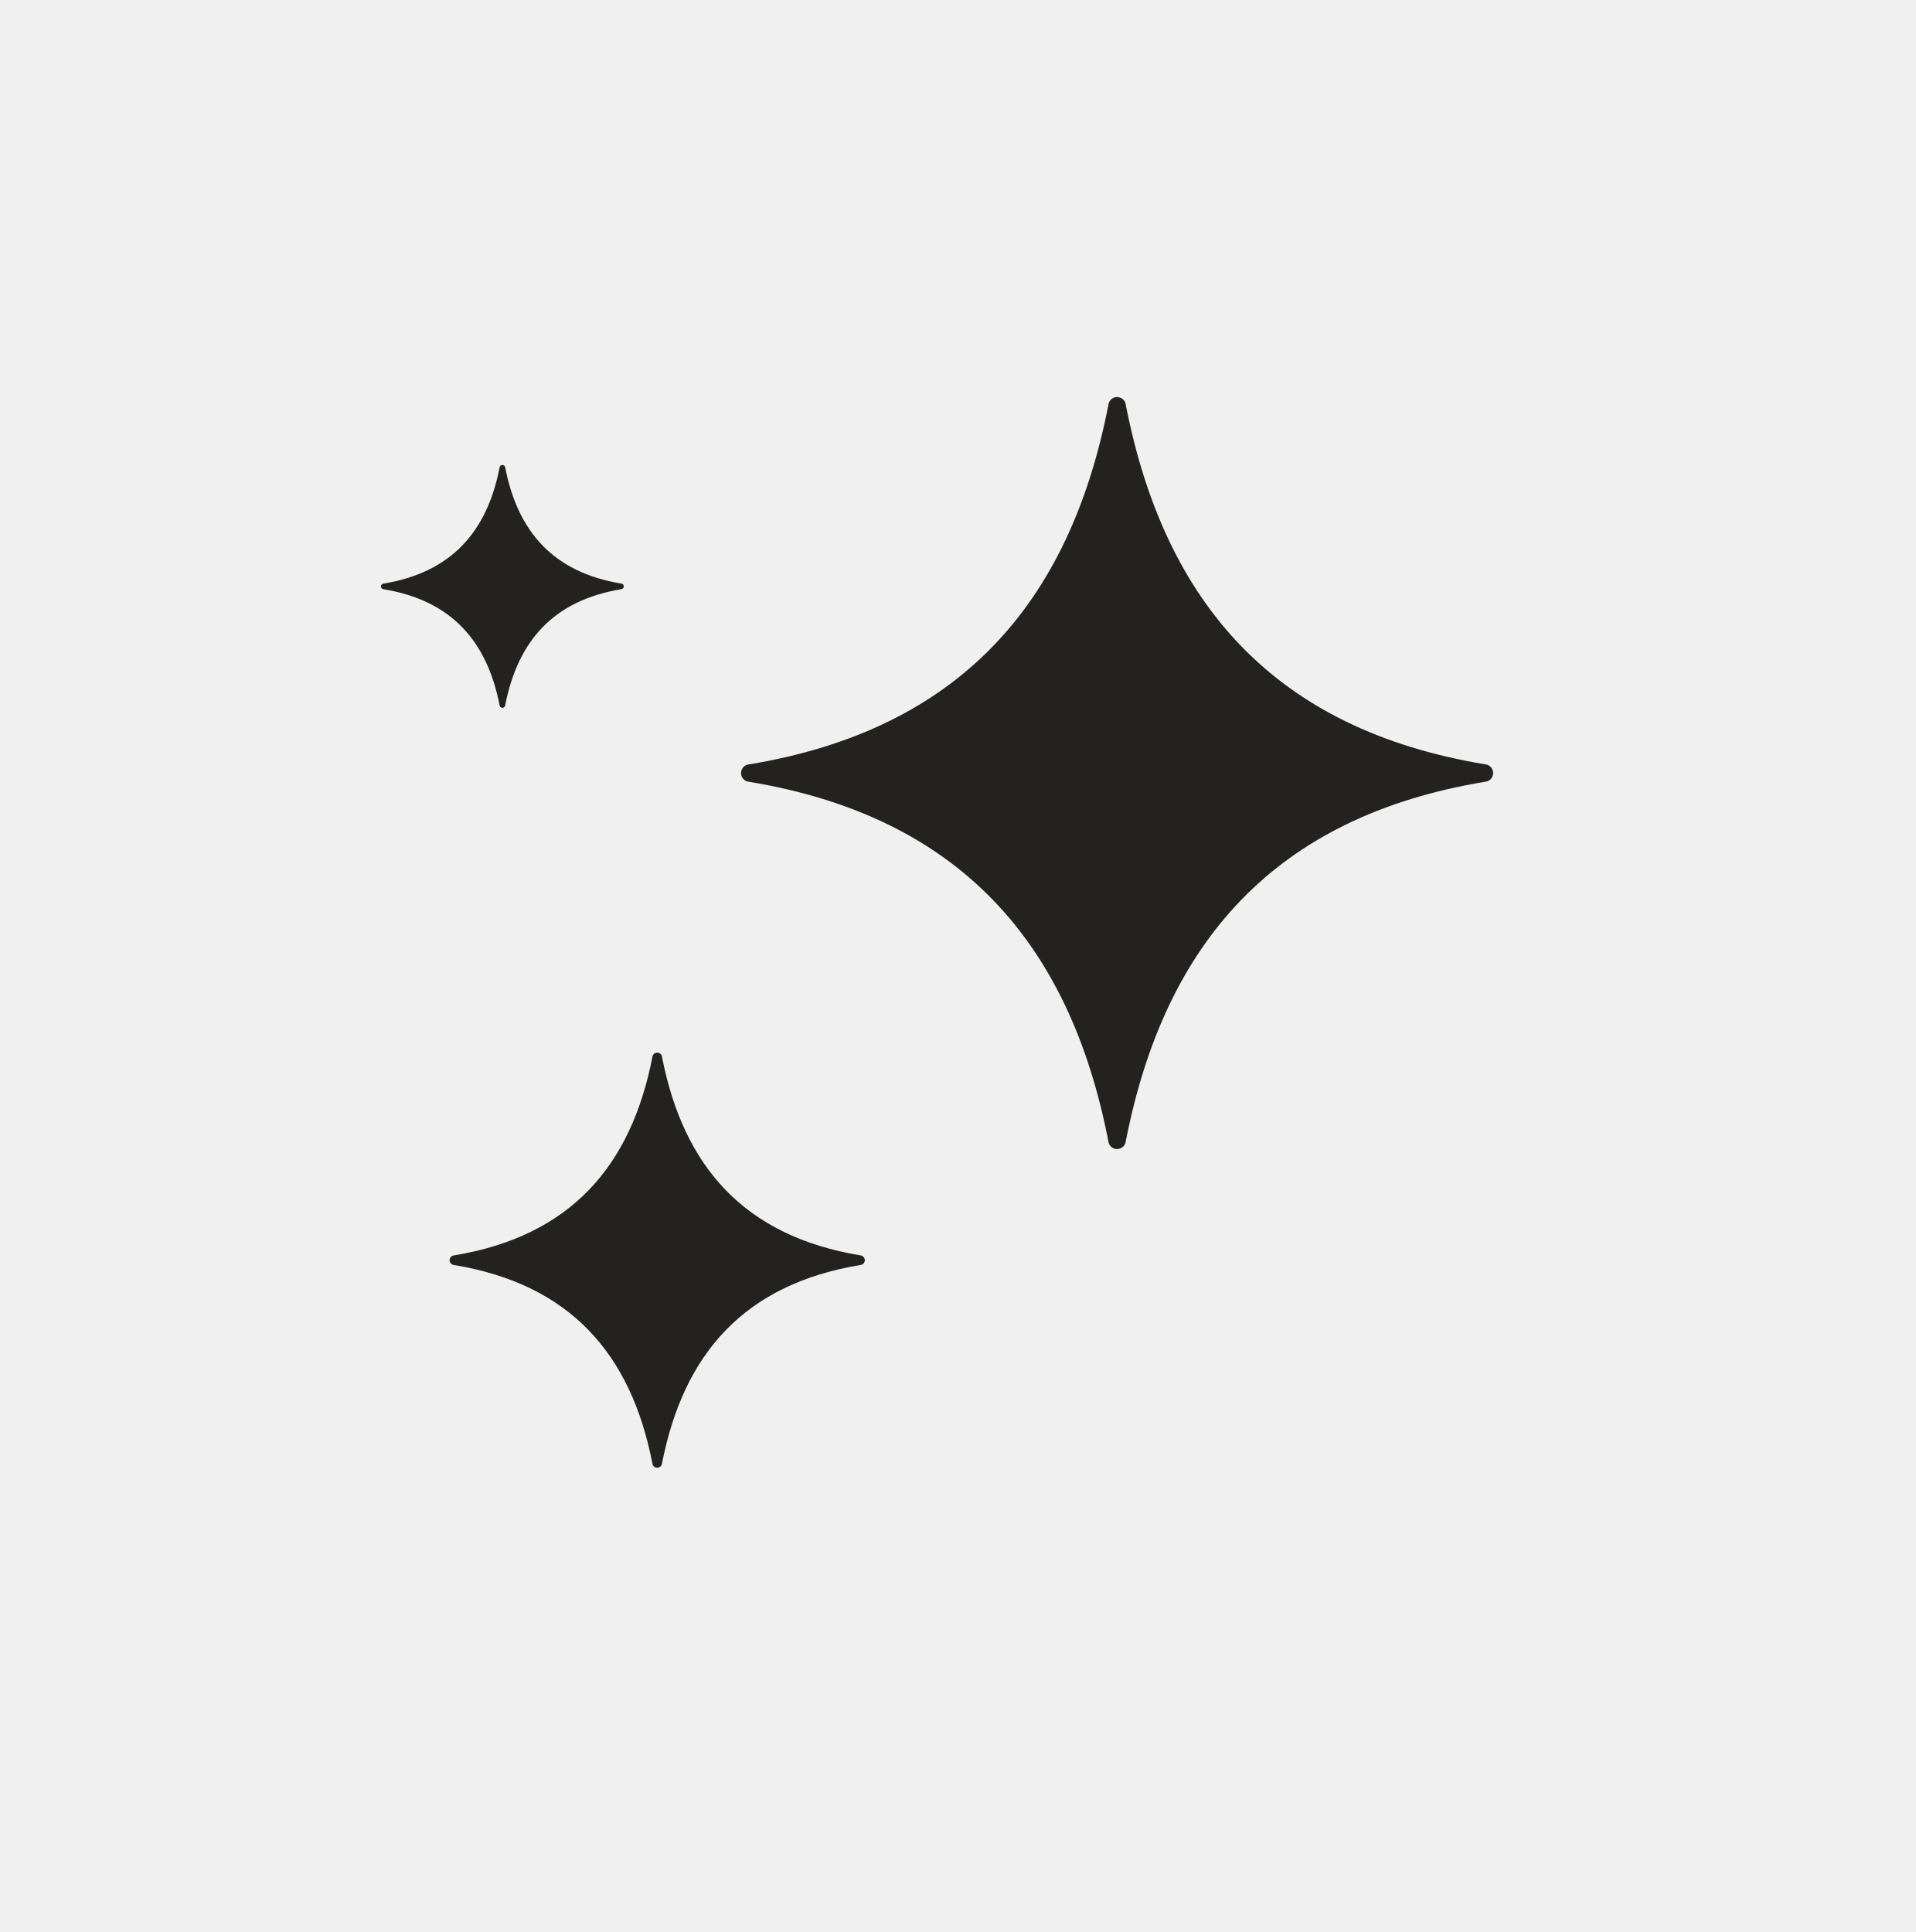
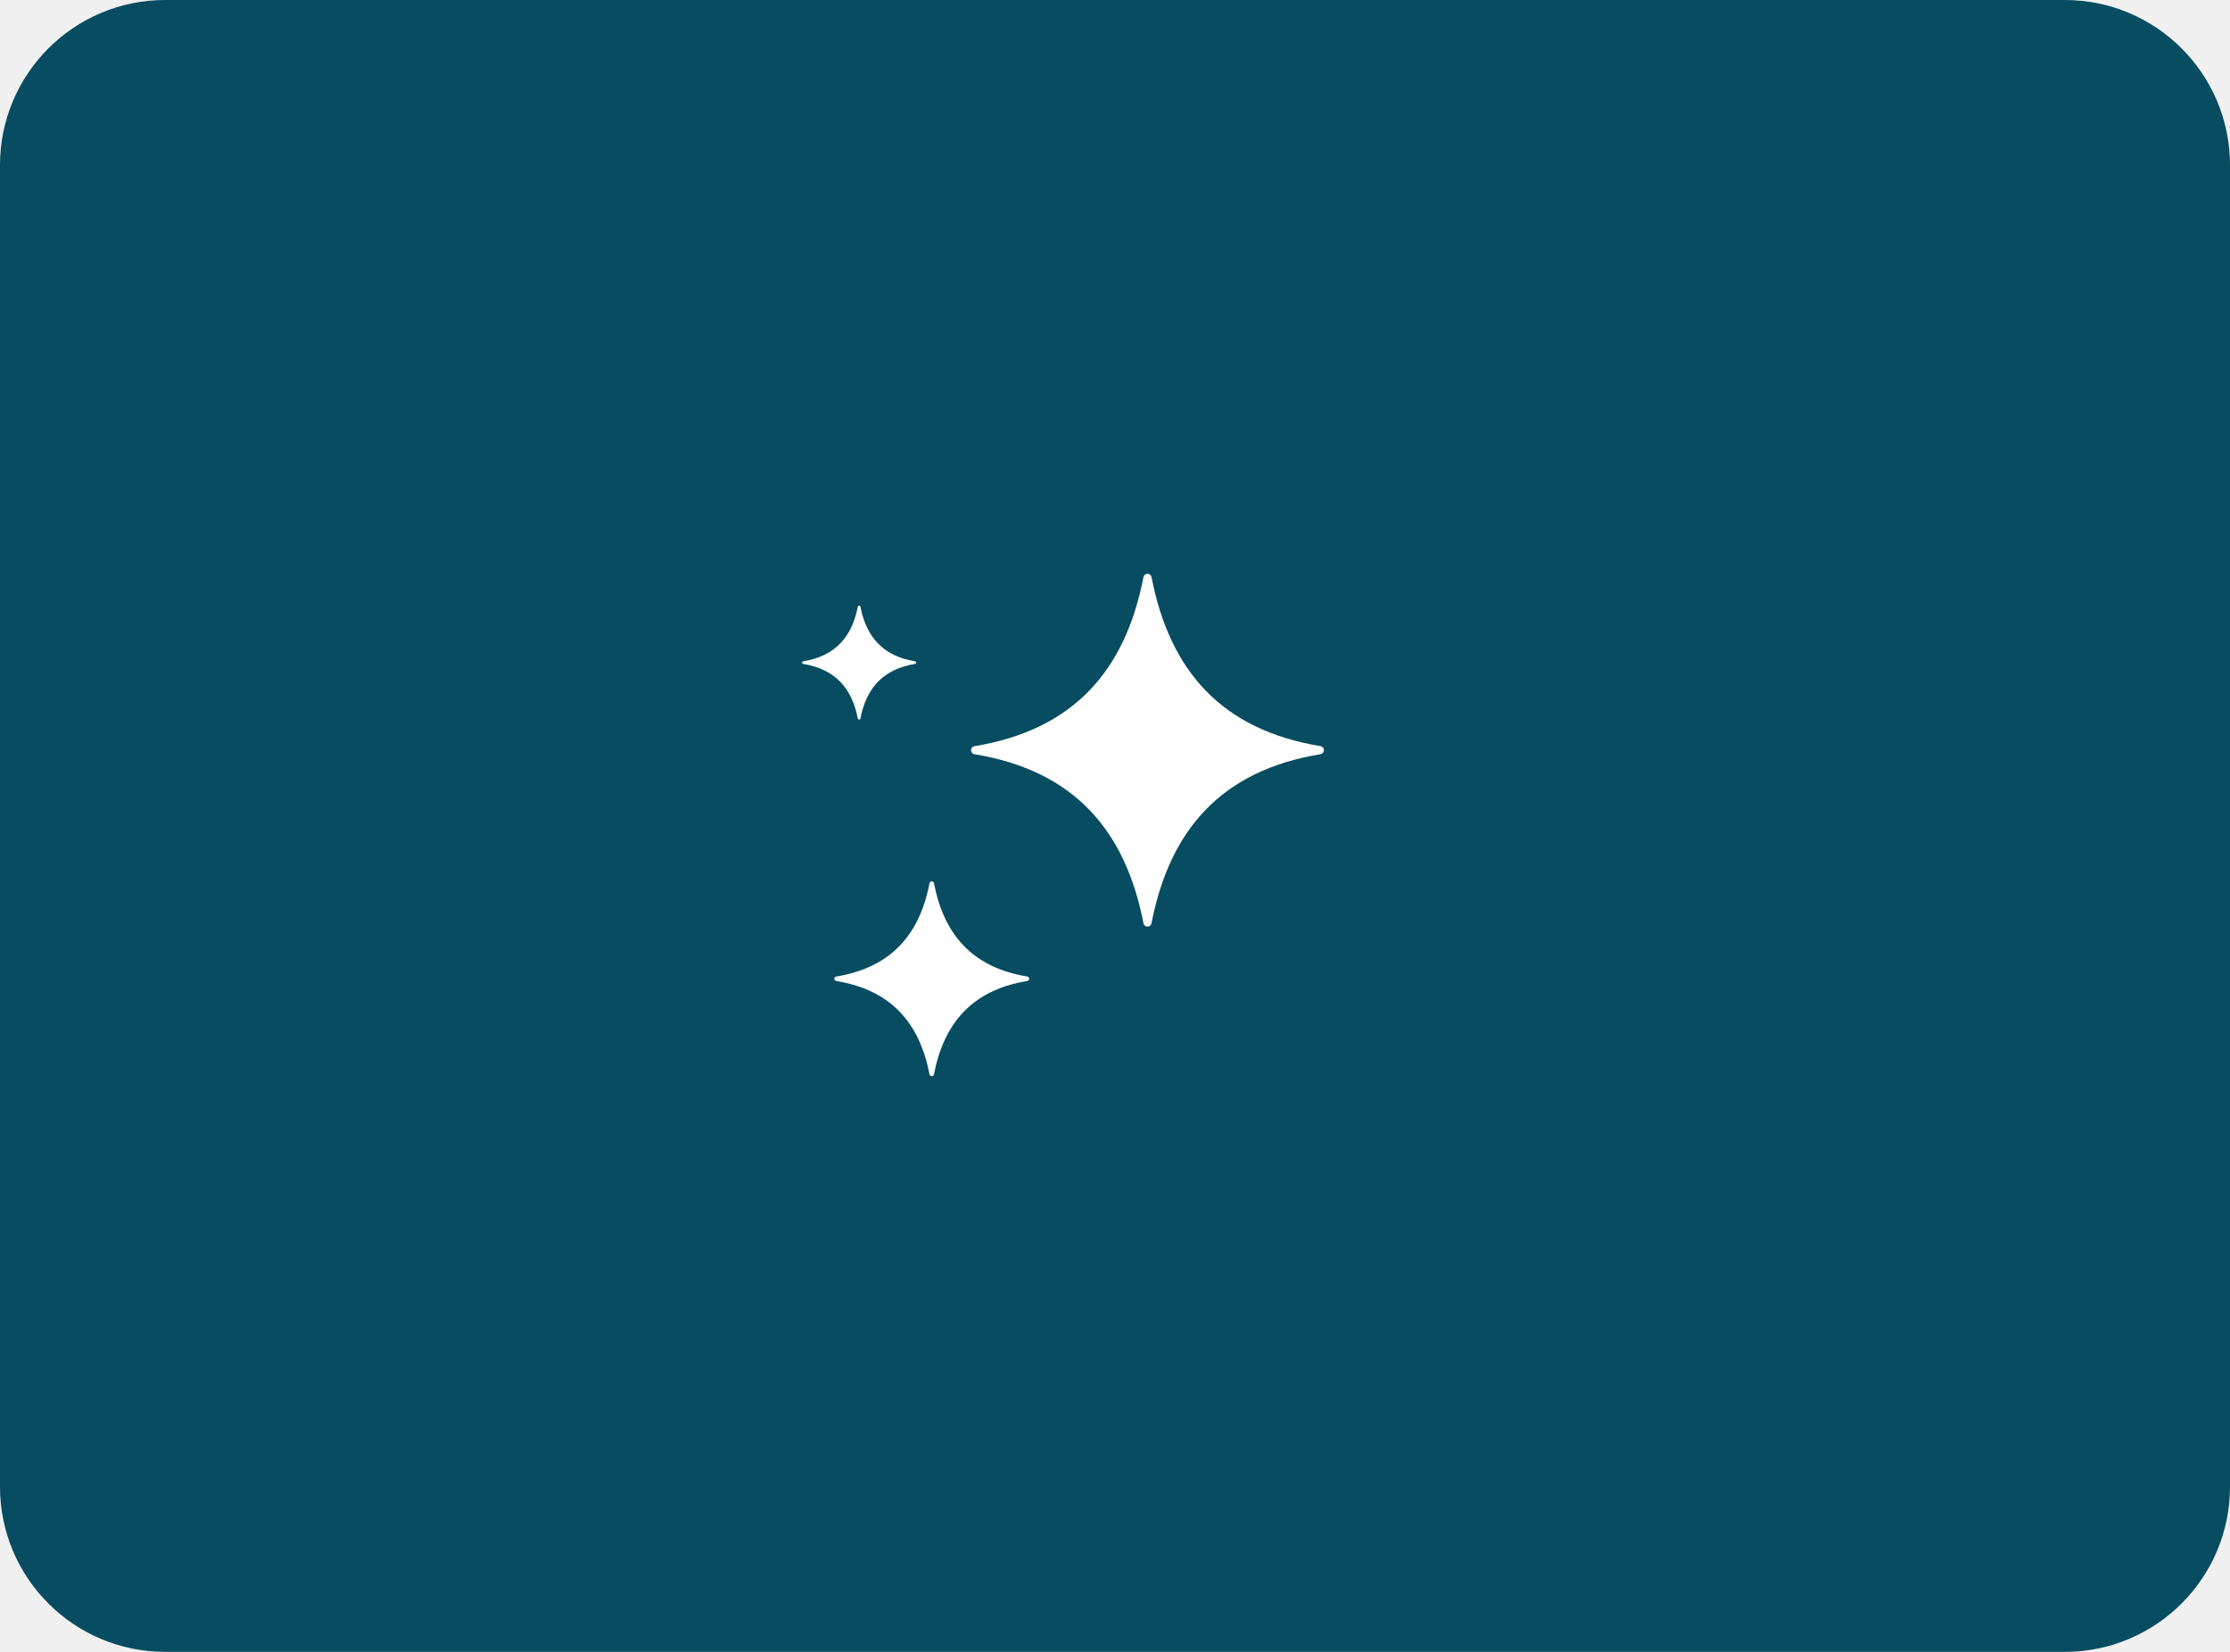
- <svg xmlns="http://www.w3.org/2000/svg" width="228" height="230" viewBox="0 0 228 230" fill="none" preserveAspectRatio="xMidYMid meet">
-   <path fill-rule="evenodd" clip-rule="evenodd" d="M132.961 47.272H132.953C132.941 47.272 132.933 47.276 132.925 47.276C132.896 47.276 132.872 47.28 132.843 47.28C132.364 47.341 131.986 47.723 131.933 48.207C127.319 71.902 114.157 86.861 89.158 90.998C88.707 91.034 88.333 91.364 88.236 91.803C88.236 91.807 88.232 91.811 88.232 91.815C88.228 91.844 88.219 91.876 88.219 91.904C88.215 91.913 88.215 91.921 88.215 91.929C88.211 91.953 88.211 91.978 88.211 92.002V92.047V92.1C88.211 92.124 88.215 92.148 88.219 92.173C88.219 92.181 88.219 92.185 88.224 92.193C88.228 92.226 88.236 92.258 88.24 92.291C88.35 92.722 88.724 93.038 89.166 93.071C114.154 97.209 127.311 112.164 131.929 135.845V135.849C131.978 136.345 132.368 136.74 132.868 136.788H132.877H132.937H132.986H133.011C133.527 136.768 133.954 136.374 134.007 135.858C138.632 112.163 151.782 97.204 176.778 93.067C177.229 93.03 177.607 92.701 177.705 92.258C177.705 92.254 177.709 92.254 177.709 92.25C177.713 92.217 177.721 92.189 177.721 92.16C177.725 92.152 177.725 92.144 177.725 92.136C177.729 92.111 177.729 92.087 177.729 92.063V92.014V91.965C177.729 91.941 177.725 91.916 177.721 91.892C177.721 91.884 177.721 91.876 177.717 91.868C177.713 91.835 177.709 91.802 177.7 91.774C177.591 91.339 177.217 91.026 176.774 90.989C151.787 86.851 138.637 71.9 134.011 48.215C133.962 47.719 133.572 47.325 133.072 47.276H133.064C133.043 47.272 133.023 47.272 133.003 47.272H132.962L132.961 47.272Z" fill="#24221E" />
-   <path fill-rule="evenodd" clip-rule="evenodd" d="M78.224 125.313H78.22C78.213 125.313 78.209 125.315 78.204 125.315C78.189 125.315 78.175 125.317 78.159 125.317C77.894 125.351 77.686 125.562 77.657 125.829C75.109 138.91 67.843 147.169 54.042 149.453C53.793 149.473 53.586 149.655 53.532 149.897C53.532 149.899 53.53 149.902 53.53 149.904C53.528 149.92 53.523 149.938 53.523 149.953C53.521 149.958 53.521 149.962 53.521 149.967C53.519 149.98 53.519 149.994 53.519 150.007V150.032V150.061C53.519 150.074 53.521 150.088 53.523 150.101C53.523 150.106 53.523 150.108 53.526 150.113C53.528 150.131 53.532 150.149 53.535 150.166C53.595 150.404 53.801 150.579 54.046 150.597C67.841 152.882 75.105 161.138 77.655 174.212V174.215C77.682 174.488 77.897 174.706 78.173 174.733H78.178H78.211H78.238H78.252C78.537 174.722 78.772 174.504 78.802 174.219C81.355 161.138 88.615 152.879 102.415 150.595C102.664 150.575 102.873 150.393 102.926 150.148C102.926 150.146 102.929 150.146 102.929 150.144C102.931 150.126 102.935 150.11 102.935 150.094C102.938 150.09 102.938 150.085 102.938 150.081C102.94 150.068 102.94 150.054 102.94 150.041V150.014V149.987C102.94 149.973 102.938 149.96 102.935 149.946C102.935 149.942 102.935 149.937 102.933 149.933C102.931 149.915 102.929 149.897 102.924 149.881C102.864 149.641 102.657 149.468 102.413 149.448C88.618 147.164 81.358 138.909 78.804 125.833C78.777 125.559 78.561 125.342 78.285 125.315H78.281C78.27 125.313 78.259 125.313 78.247 125.313H78.225L78.224 125.313Z" fill="#24221E" />
-   <path fill-rule="evenodd" clip-rule="evenodd" d="M59.799 55.356H59.796C59.792 55.356 59.79 55.357 59.787 55.357C59.778 55.357 59.77 55.358 59.761 55.358C59.606 55.378 59.484 55.502 59.467 55.658C57.977 63.309 53.727 68.14 45.654 69.476C45.508 69.487 45.388 69.594 45.356 69.736C45.356 69.737 45.355 69.738 45.355 69.74C45.354 69.749 45.351 69.759 45.351 69.768C45.35 69.771 45.35 69.774 45.35 69.776C45.348 69.784 45.348 69.792 45.348 69.8V69.814V69.832C45.348 69.839 45.35 69.847 45.351 69.855C45.351 69.858 45.351 69.859 45.352 69.862C45.354 69.872 45.356 69.883 45.358 69.893C45.393 70.032 45.514 70.135 45.657 70.145C53.726 71.481 57.974 76.311 59.466 83.958V83.959C59.481 84.119 59.607 84.246 59.769 84.262H59.772H59.791H59.807H59.815C59.981 84.256 60.119 84.128 60.136 83.962C61.63 76.31 65.876 71.48 73.948 70.144C74.094 70.132 74.216 70.026 74.247 69.882C74.247 69.881 74.249 69.881 74.249 69.88C74.25 69.869 74.252 69.86 74.252 69.851C74.254 69.848 74.254 69.846 74.254 69.843C74.255 69.835 74.255 69.827 74.255 69.82V69.804V69.788C74.255 69.78 74.254 69.772 74.252 69.764C74.252 69.762 74.252 69.759 74.251 69.757C74.25 69.746 74.249 69.736 74.246 69.726C74.21 69.586 74.09 69.485 73.947 69.473C65.878 68.137 61.632 63.309 60.138 55.66C60.122 55.5 59.996 55.373 59.835 55.357H59.832C59.825 55.356 59.819 55.356 59.812 55.356H59.799L59.799 55.356Z" fill="#24221E" />
+ <svg xmlns="http://www.w3.org/2000/svg" width="270" height="200" viewBox="0 0 270 200" fill="none">
+   <rect width="270" height="200" rx="20" fill="#084C61" />
+   <path fill-rule="evenodd" clip-rule="evenodd" d="M138.929 69.47H138.925C138.919 69.47 138.916 69.472 138.912 69.472C138.898 69.472 138.886 69.474 138.873 69.474C138.644 69.503 138.464 69.686 138.438 69.916C136.237 81.223 129.956 88.362 118.027 90.336C117.811 90.353 117.633 90.511 117.586 90.72C117.586 90.722 117.584 90.724 117.584 90.726C117.582 90.74 117.579 90.755 117.579 90.769C117.577 90.772 117.577 90.776 117.577 90.78C117.575 90.792 117.575 90.803 117.575 90.815V90.837V90.862C117.575 90.873 117.577 90.885 117.579 90.897C117.579 90.9 117.579 90.902 117.581 90.906C117.582 90.922 117.586 90.937 117.588 90.953C117.641 91.159 117.819 91.31 118.031 91.325C129.954 93.3 136.233 100.436 138.437 111.737V111.739C138.46 111.976 138.646 112.164 138.885 112.187H138.889H138.918H138.941H138.953C139.199 112.177 139.403 111.989 139.428 111.743C141.635 100.436 147.91 93.297 159.838 91.323C160.054 91.306 160.234 91.149 160.28 90.937C160.28 90.935 160.282 90.935 160.282 90.933C160.284 90.918 160.288 90.904 160.288 90.891C160.29 90.887 160.29 90.883 160.29 90.879C160.292 90.867 160.292 90.856 160.292 90.844V90.821V90.797C160.292 90.786 160.29 90.774 160.288 90.763C160.288 90.759 160.288 90.755 160.286 90.751C160.284 90.735 160.282 90.72 160.279 90.706C160.226 90.499 160.048 90.349 159.836 90.332C147.913 88.357 141.638 81.223 139.43 69.92C139.407 69.684 139.221 69.495 138.982 69.472H138.978C138.968 69.47 138.959 69.47 138.949 69.47H138.93L138.929 69.47Z" fill="white" />
+   <path fill-rule="evenodd" clip-rule="evenodd" d="M112.809 106.711H112.807C112.804 106.711 112.801 106.712 112.799 106.712C112.792 106.712 112.785 106.713 112.778 106.713C112.652 106.729 112.552 106.83 112.538 106.957C111.323 113.199 107.855 117.14 101.269 118.23C101.15 118.24 101.052 118.327 101.026 118.442C101.026 118.444 101.025 118.445 101.025 118.446C101.024 118.453 101.022 118.462 101.022 118.469C101.021 118.471 101.021 118.474 101.021 118.476C101.02 118.482 101.02 118.489 101.02 118.495V118.507V118.521C101.02 118.527 101.021 118.533 101.022 118.54C101.022 118.542 101.022 118.543 101.023 118.545C101.024 118.554 101.026 118.562 101.027 118.571C101.056 118.684 101.154 118.768 101.271 118.777C107.854 119.867 111.32 123.807 112.537 130.046V130.047C112.55 130.177 112.653 130.281 112.785 130.294H112.787H112.803H112.816H112.822C112.958 130.289 113.07 130.185 113.084 130.049C114.303 123.806 117.767 119.865 124.353 118.775C124.471 118.766 124.571 118.679 124.597 118.562C124.597 118.561 124.598 118.561 124.598 118.56C124.599 118.552 124.601 118.544 124.601 118.537C124.602 118.534 124.602 118.532 124.602 118.53C124.603 118.524 124.603 118.517 124.603 118.511V118.498V118.485C124.603 118.479 124.602 118.472 124.601 118.466C124.601 118.464 124.601 118.462 124.6 118.459C124.599 118.451 124.598 118.442 124.596 118.435C124.567 118.32 124.468 118.238 124.351 118.228C117.769 117.138 114.304 113.199 113.085 106.959C113.073 106.829 112.97 106.725 112.838 106.712H112.836C112.831 106.711 112.825 106.711 112.82 106.711H112.809L112.809 106.711Z" fill="white" />
+   <path fill-rule="evenodd" clip-rule="evenodd" d="M104.016 73.328H104.015C104.013 73.328 104.012 73.328 104.011 73.328C104.006 73.328 104.003 73.329 103.998 73.329C103.924 73.338 103.866 73.397 103.858 73.472C103.147 77.123 101.119 79.428 97.267 80.066C97.197 80.071 97.139 80.122 97.124 80.19C97.124 80.19 97.124 80.191 97.124 80.192C97.123 80.196 97.122 80.201 97.122 80.205C97.121 80.207 97.121 80.208 97.121 80.209C97.121 80.213 97.121 80.217 97.121 80.22V80.227V80.235C97.121 80.239 97.121 80.243 97.122 80.247C97.122 80.248 97.122 80.249 97.123 80.25C97.123 80.255 97.124 80.26 97.125 80.265C97.142 80.331 97.2 80.38 97.268 80.385C101.118 81.023 103.146 83.327 103.857 86.976V86.977C103.865 87.053 103.925 87.114 104.002 87.122H104.003H104.013H104.02H104.024C104.103 87.119 104.169 87.058 104.177 86.978C104.89 83.327 106.917 81.022 110.768 80.384C110.838 80.379 110.896 80.328 110.911 80.26C110.911 80.259 110.912 80.259 110.912 80.258C110.912 80.254 110.914 80.249 110.914 80.245C110.914 80.243 110.914 80.242 110.914 80.241C110.915 80.237 110.915 80.234 110.915 80.23V80.222V80.215C110.915 80.211 110.914 80.207 110.914 80.203C110.914 80.202 110.914 80.201 110.913 80.2C110.912 80.195 110.912 80.19 110.91 80.185C110.893 80.118 110.836 80.07 110.768 80.064C106.917 79.427 104.891 77.123 104.178 73.473C104.171 73.397 104.11 73.336 104.033 73.328H104.032C104.029 73.328 104.026 73.328 104.023 73.328H104.016L104.016 73.328Z" fill="white" />
</svg>
